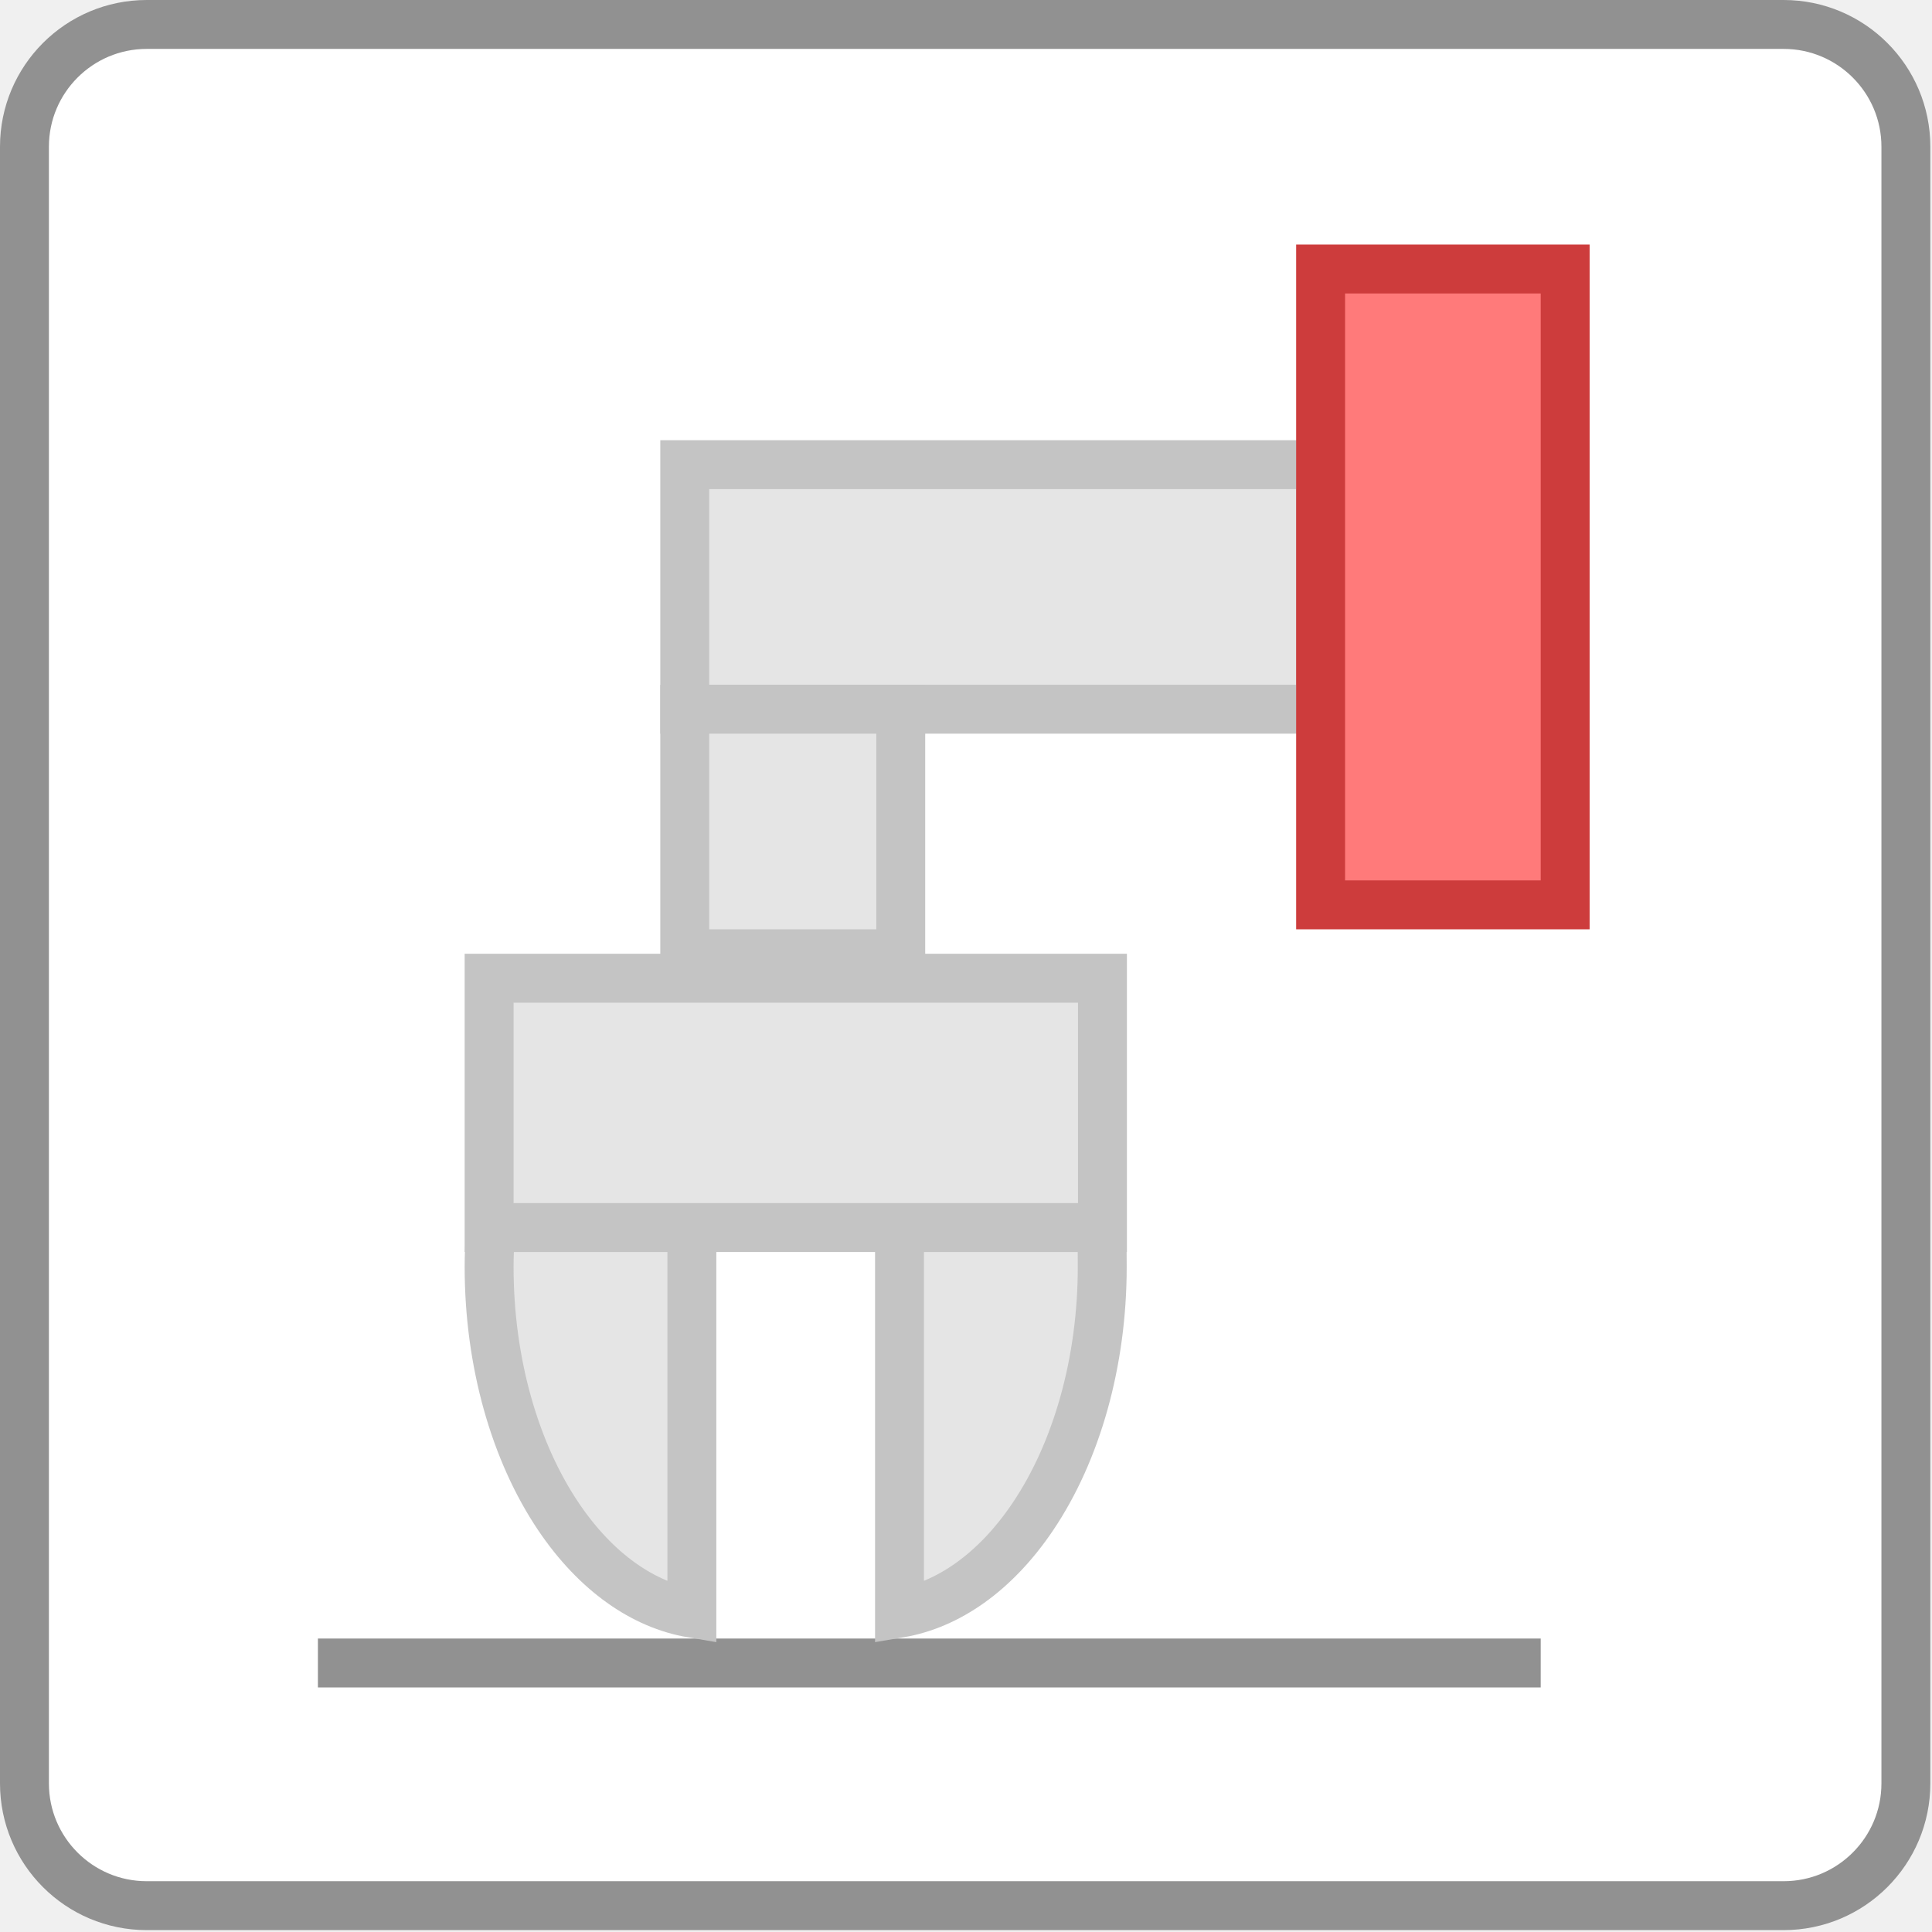
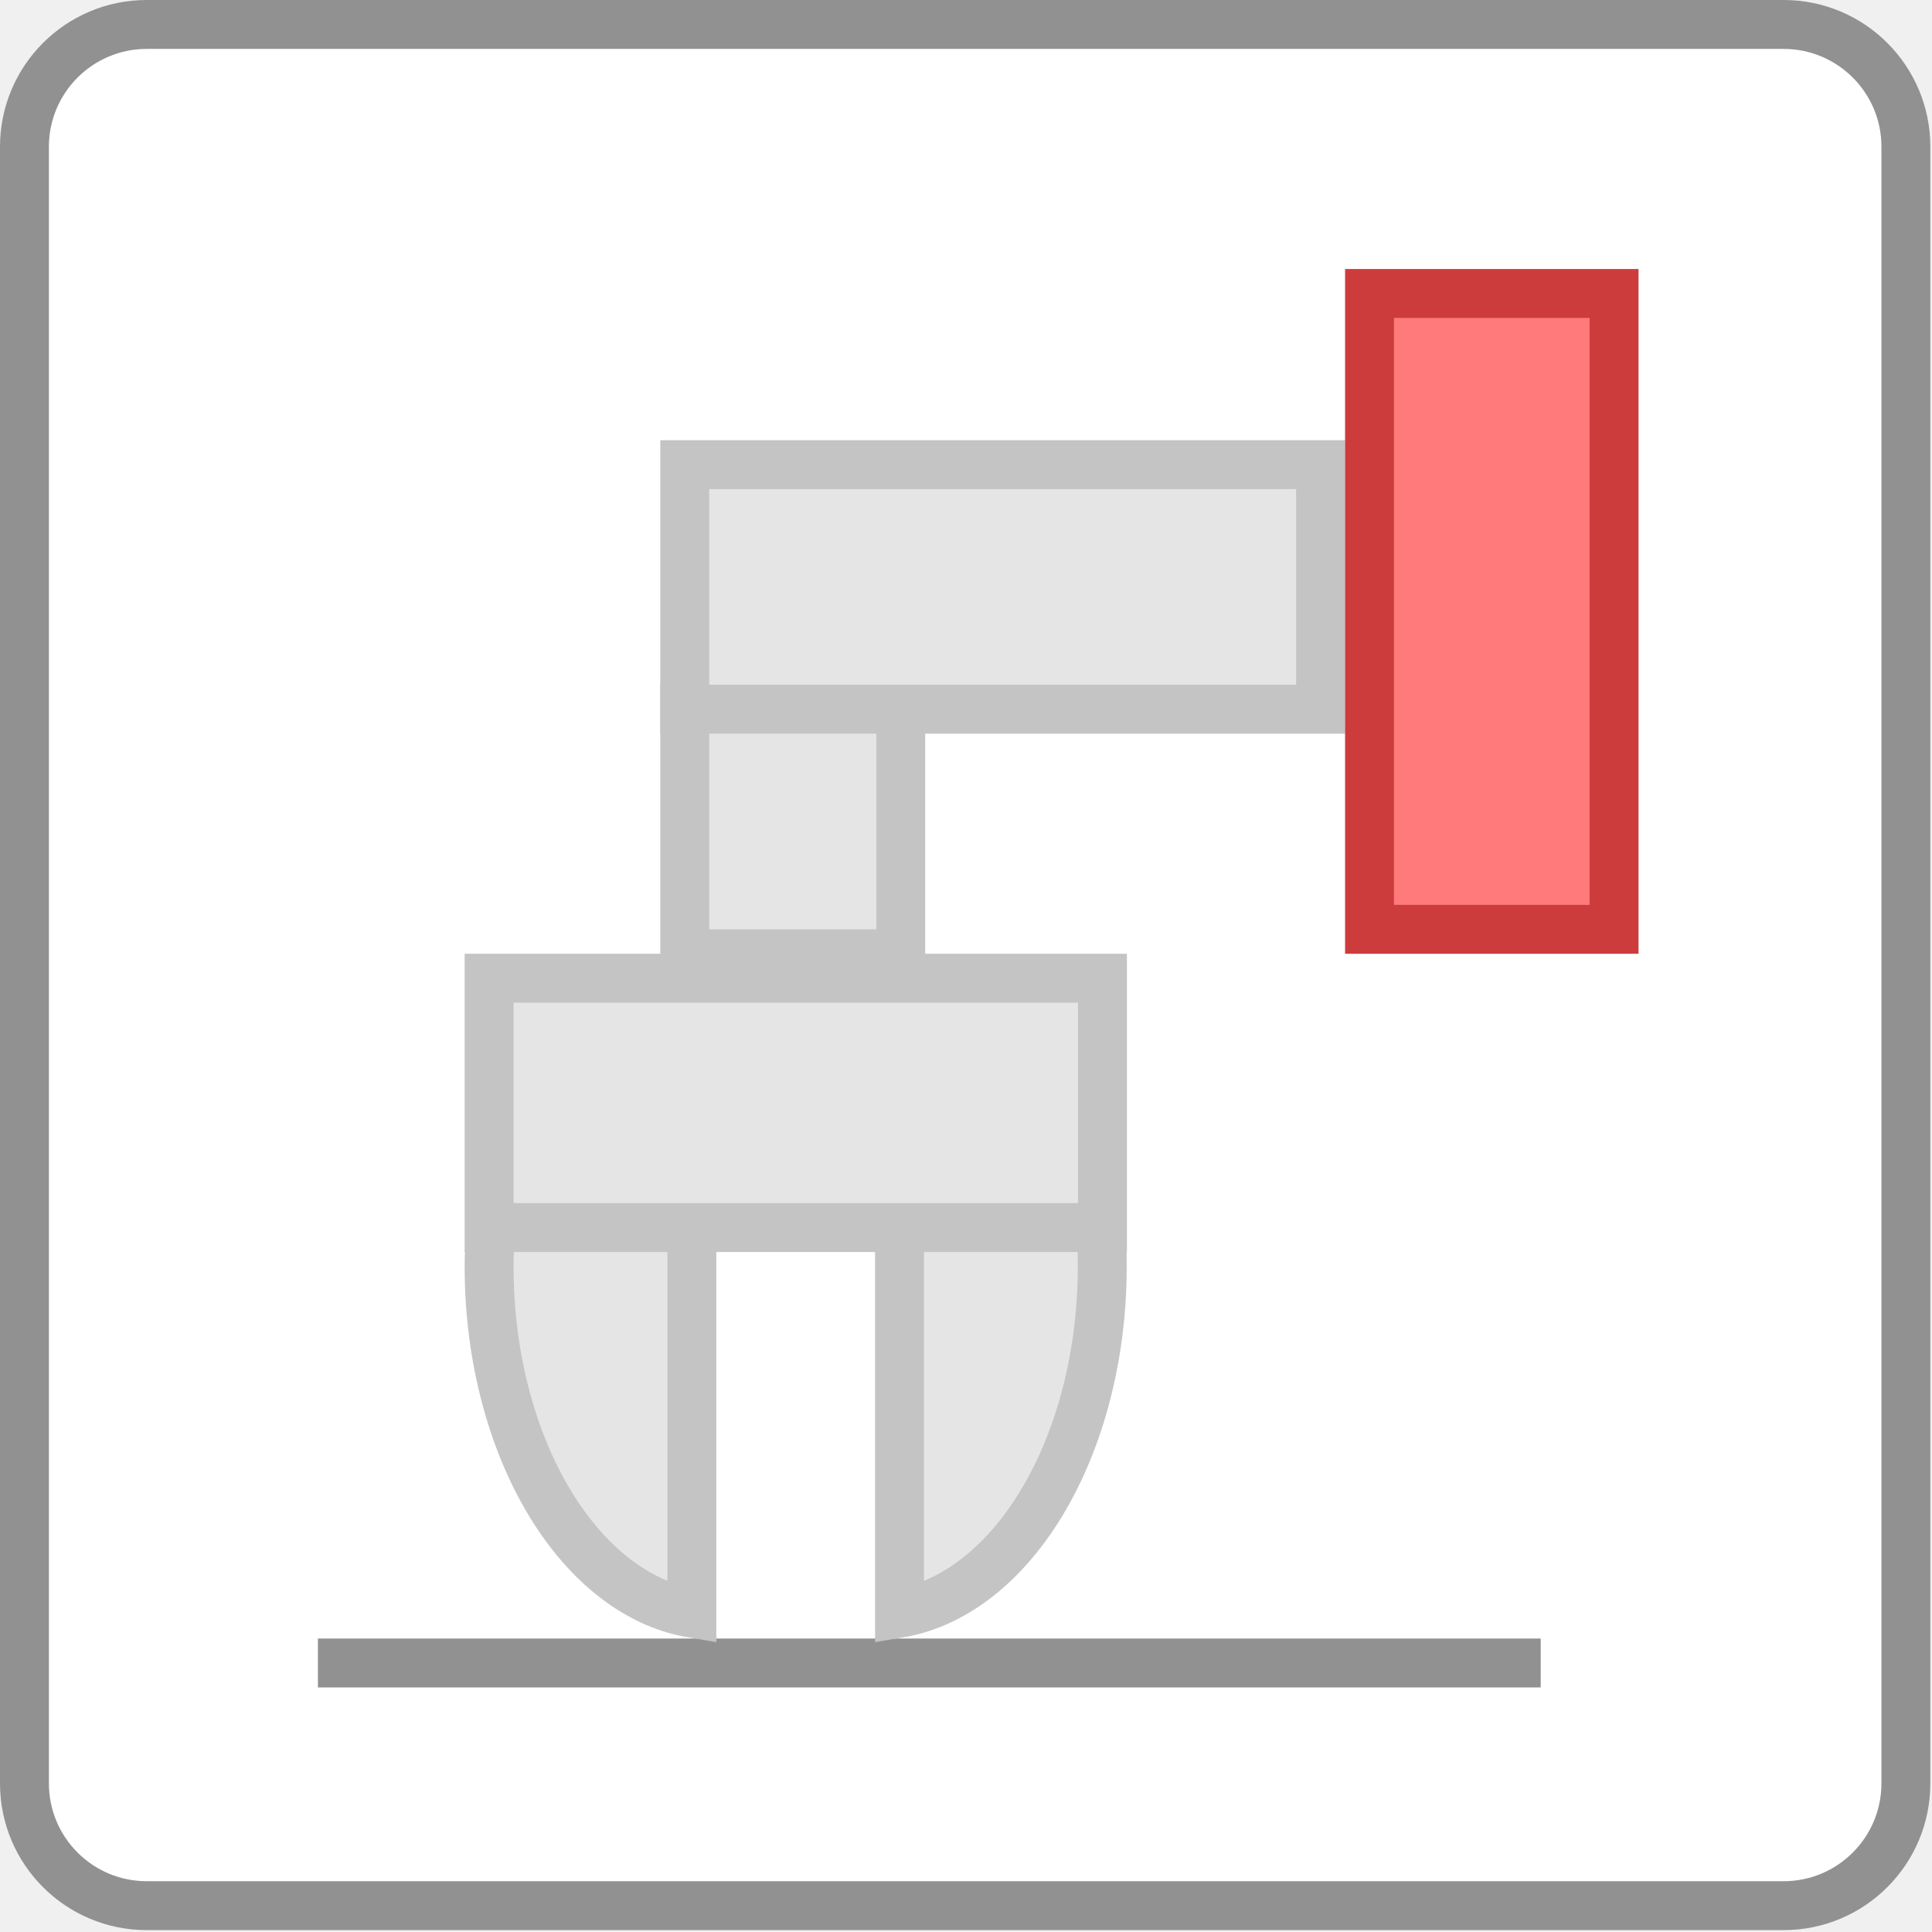
<svg xmlns="http://www.w3.org/2000/svg" width="79" height="79" viewBox="0 0 79 79" fill="none">
  <rect x="1" y="1" width="76.932" height="76.923" rx="5" fill="white" stroke="#919191" stroke-width="2" />
  <line x1="13" y1="68" x2="63" y2="68" stroke="#919191" stroke-width="2" />
  <path d="M28.291 65.964C26.317 65.629 24.382 64.305 22.843 62.025C21.043 59.358 20 55.684 20 51.805C20 48.063 21.185 46.023 23.078 43.218C23.956 41.918 24.902 41.132 25.898 40.661C26.63 40.315 27.423 40.122 28.291 40.043V51.805V65.964Z" fill="#E5E5E5" stroke="#C4C4C4" stroke-width="2" />
  <path d="M36.781 40.013C39.242 40.087 41.667 40.521 43.076 42.608C44.825 45.199 45.071 47.783 45.071 51.805C45.071 55.684 44.028 59.358 42.228 62.024C40.689 64.305 38.754 65.629 36.781 65.964V51.805L36.781 40.013Z" fill="#E5E5E5" stroke="#C4C4C4" stroke-width="2" />
  <path d="M20 40H45.08V50.195H20V40Z" fill="#E5E5E5" stroke="#C4C4C4" stroke-width="2" />
  <path d="M28 19H54V29H28V19Z" fill="#E5E5E5" stroke="#C4C4C4" stroke-width="2" />
-   <path d="M54 37V11H64V37H54Z" fill="#FF7A7A" stroke="#CD3C3C" stroke-width="2" />
  <path d="M28 29H36.832V39H28V29Z" fill="#E5E5E5" stroke="#C4C4C4" stroke-width="2" />
+   <path d="M56 38V12H66V38H56Z" fill="#FF7A7A" stroke="#CD3C3C" stroke-width="2" />
</svg>
